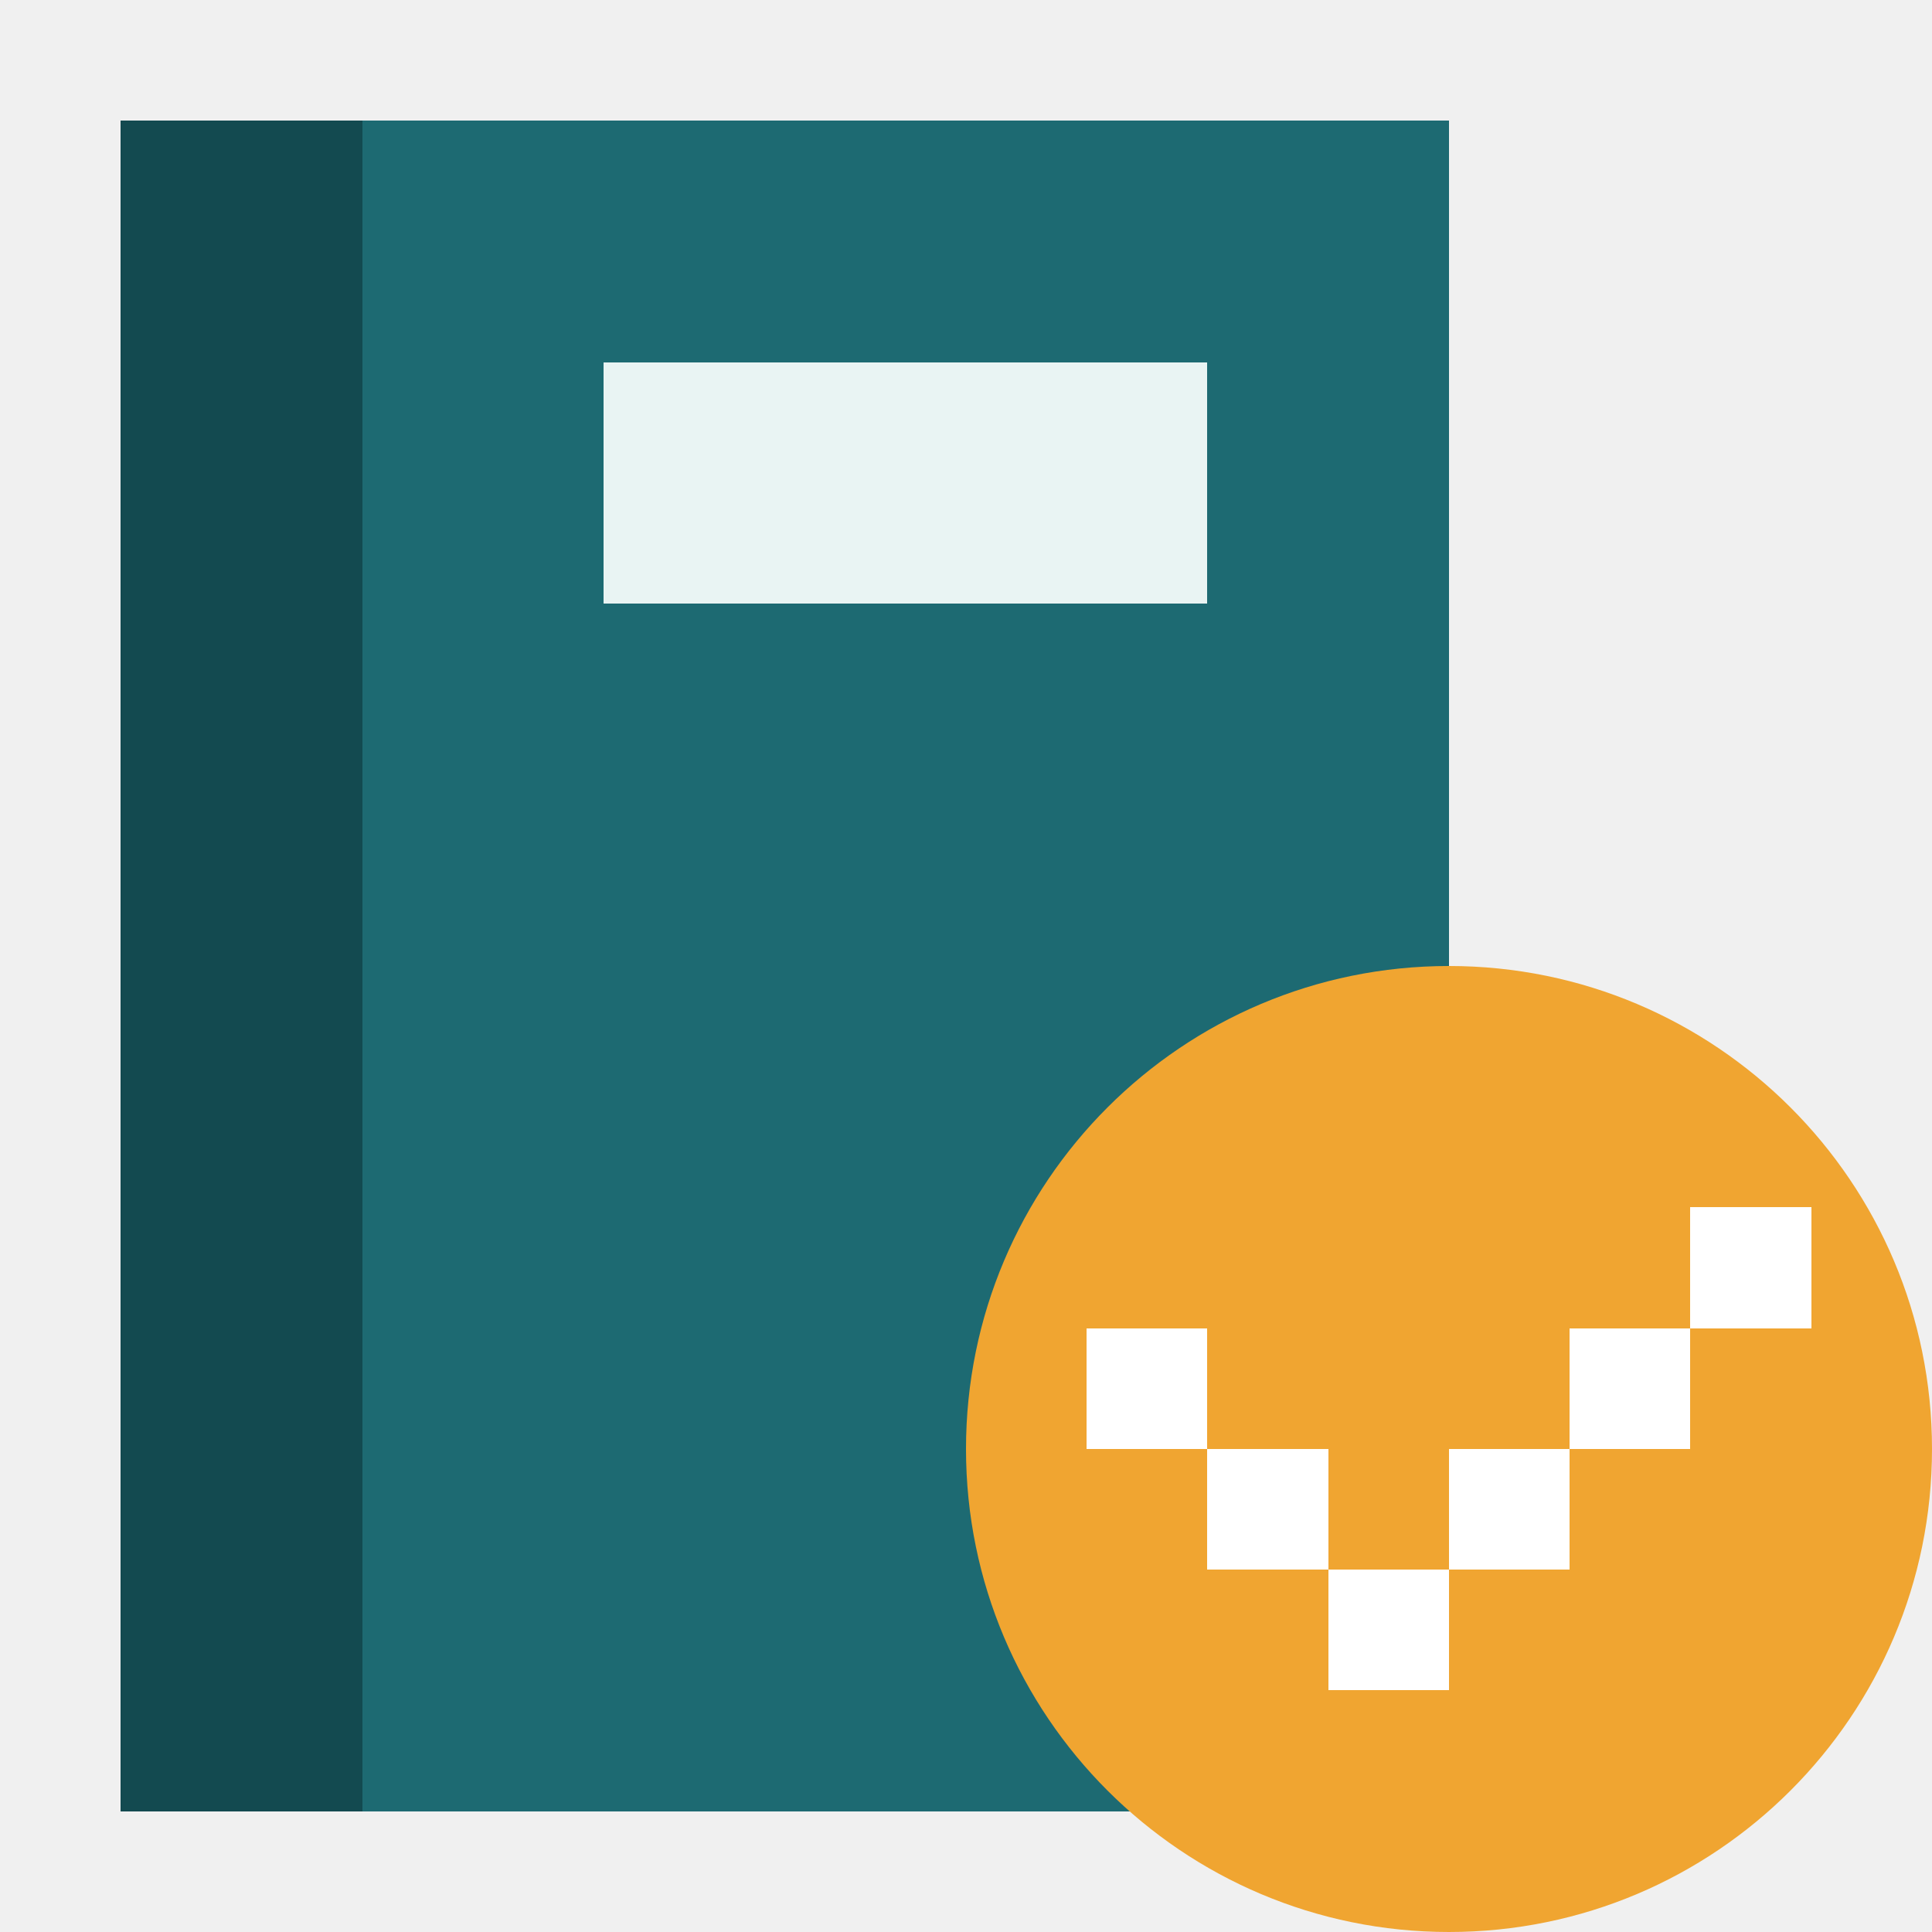
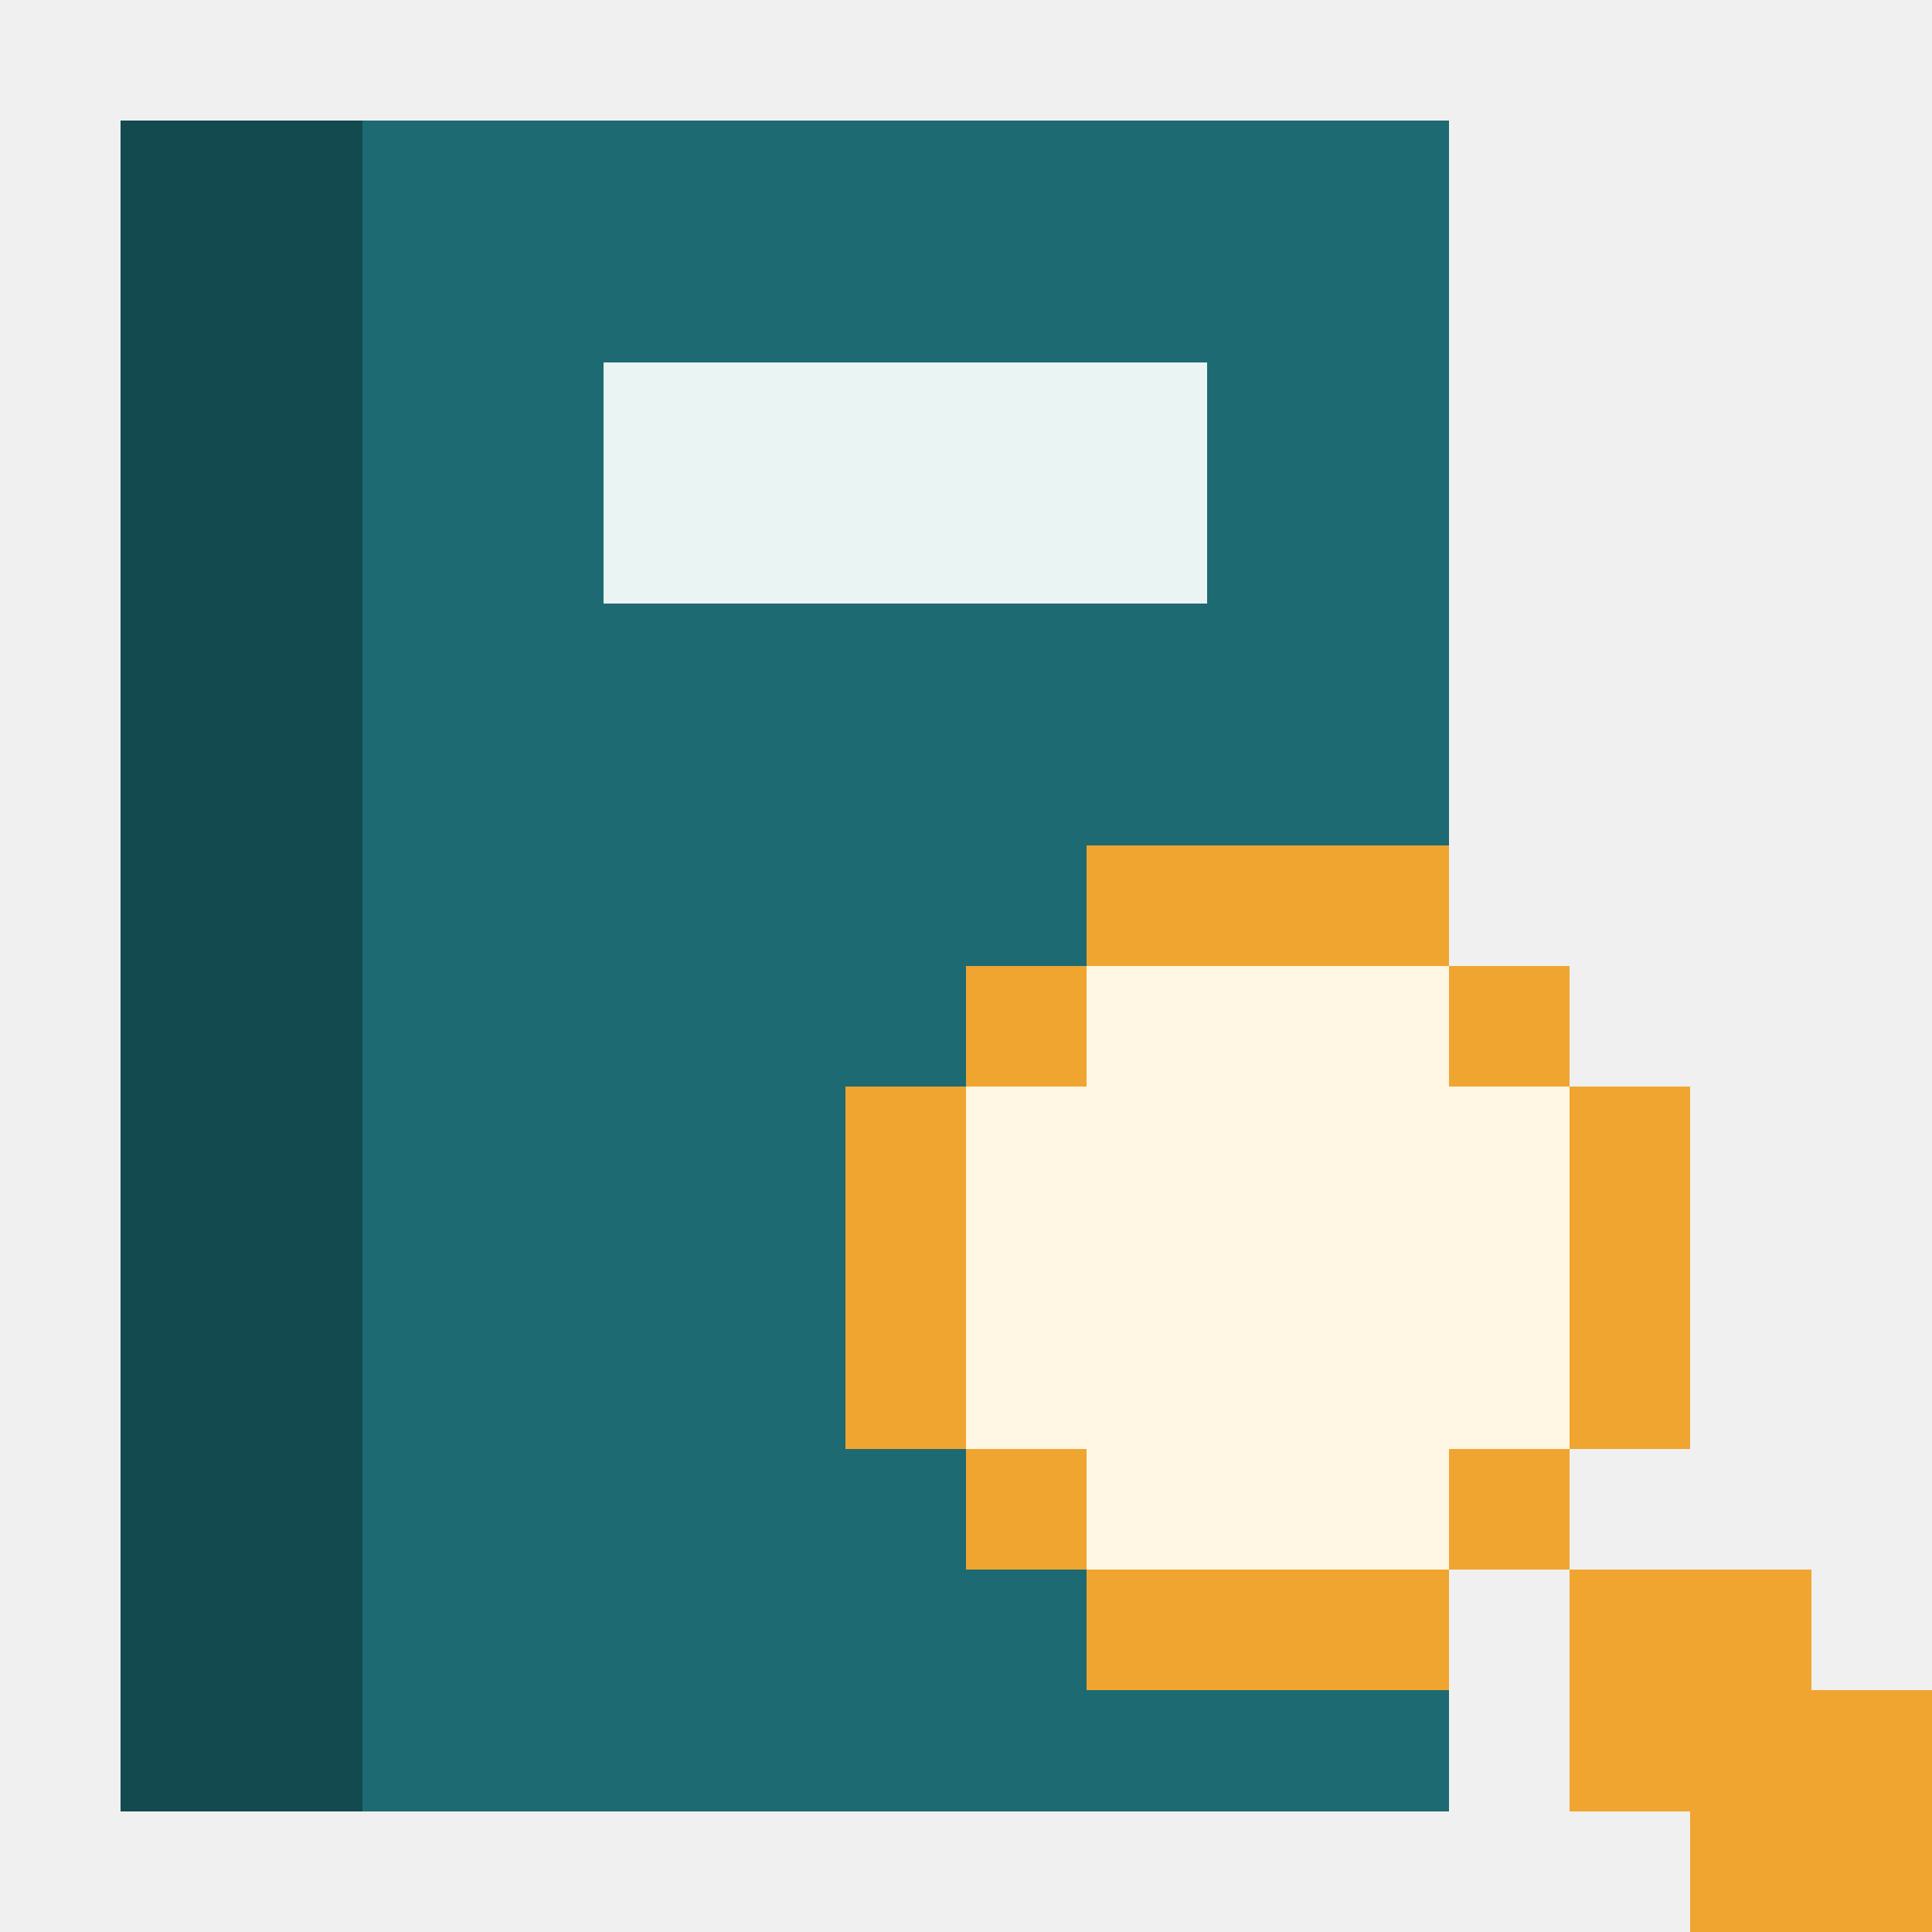
- <svg xmlns="http://www.w3.org/2000/svg" viewBox="0 0 16 16">
-   <g shape-rendering="crispEdges">
-     <rect x="1" y="1" width="11" height="14" fill="#1d6a72" />
-     <rect x="1" y="1" width="2" height="14" fill="#134a50" />
-     <rect x="5" y="3" width="5" height="2" fill="#e9f4f3" />
-   </g>
-   <circle cx="12" cy="12" r="4" fill="#f0a531" />
-   <path d="M14 10h1v1h-1zM9 11h1v1H9zM13 11h1v1h-1zM10 12h1v1h-1zM12 12h1v1h-1zM11 13h1v1h-1z" fill="#ffffff" shape-rendering="crispEdges" />
+ <svg xmlns="http://www.w3.org/2000/svg" viewBox="0 0 16 16" shape-rendering="crispEdges">
+   <rect x="1" y="1" width="11" height="14" fill="#1d6a72" />
+   <rect x="1" y="1" width="2" height="14" fill="#134a50" />
+   <rect x="5" y="3" width="5" height="2" fill="#e9f4f3" />
+   <path d="M9 8h3v5H9zM8 9h5v3H8z" fill="#fff6e3" />
+   <path d="M9 7h3v1H9zM8 8h1v1H8zM12 8h1v1h-1zM7 9h1v3H7zM13 9h1v3h-1zM8 12h1v1H8zM12 12h1v1h-1zM9 13h3v1H9z" fill="#f0a531" />
+   <path d="M13 13h1v1h-1zM14 13h1v2h-1zM13 14h1v1h-1zM15 14h1v2h-1zM14 15h1v1h-1z" fill="#f0a531" />
</svg>
